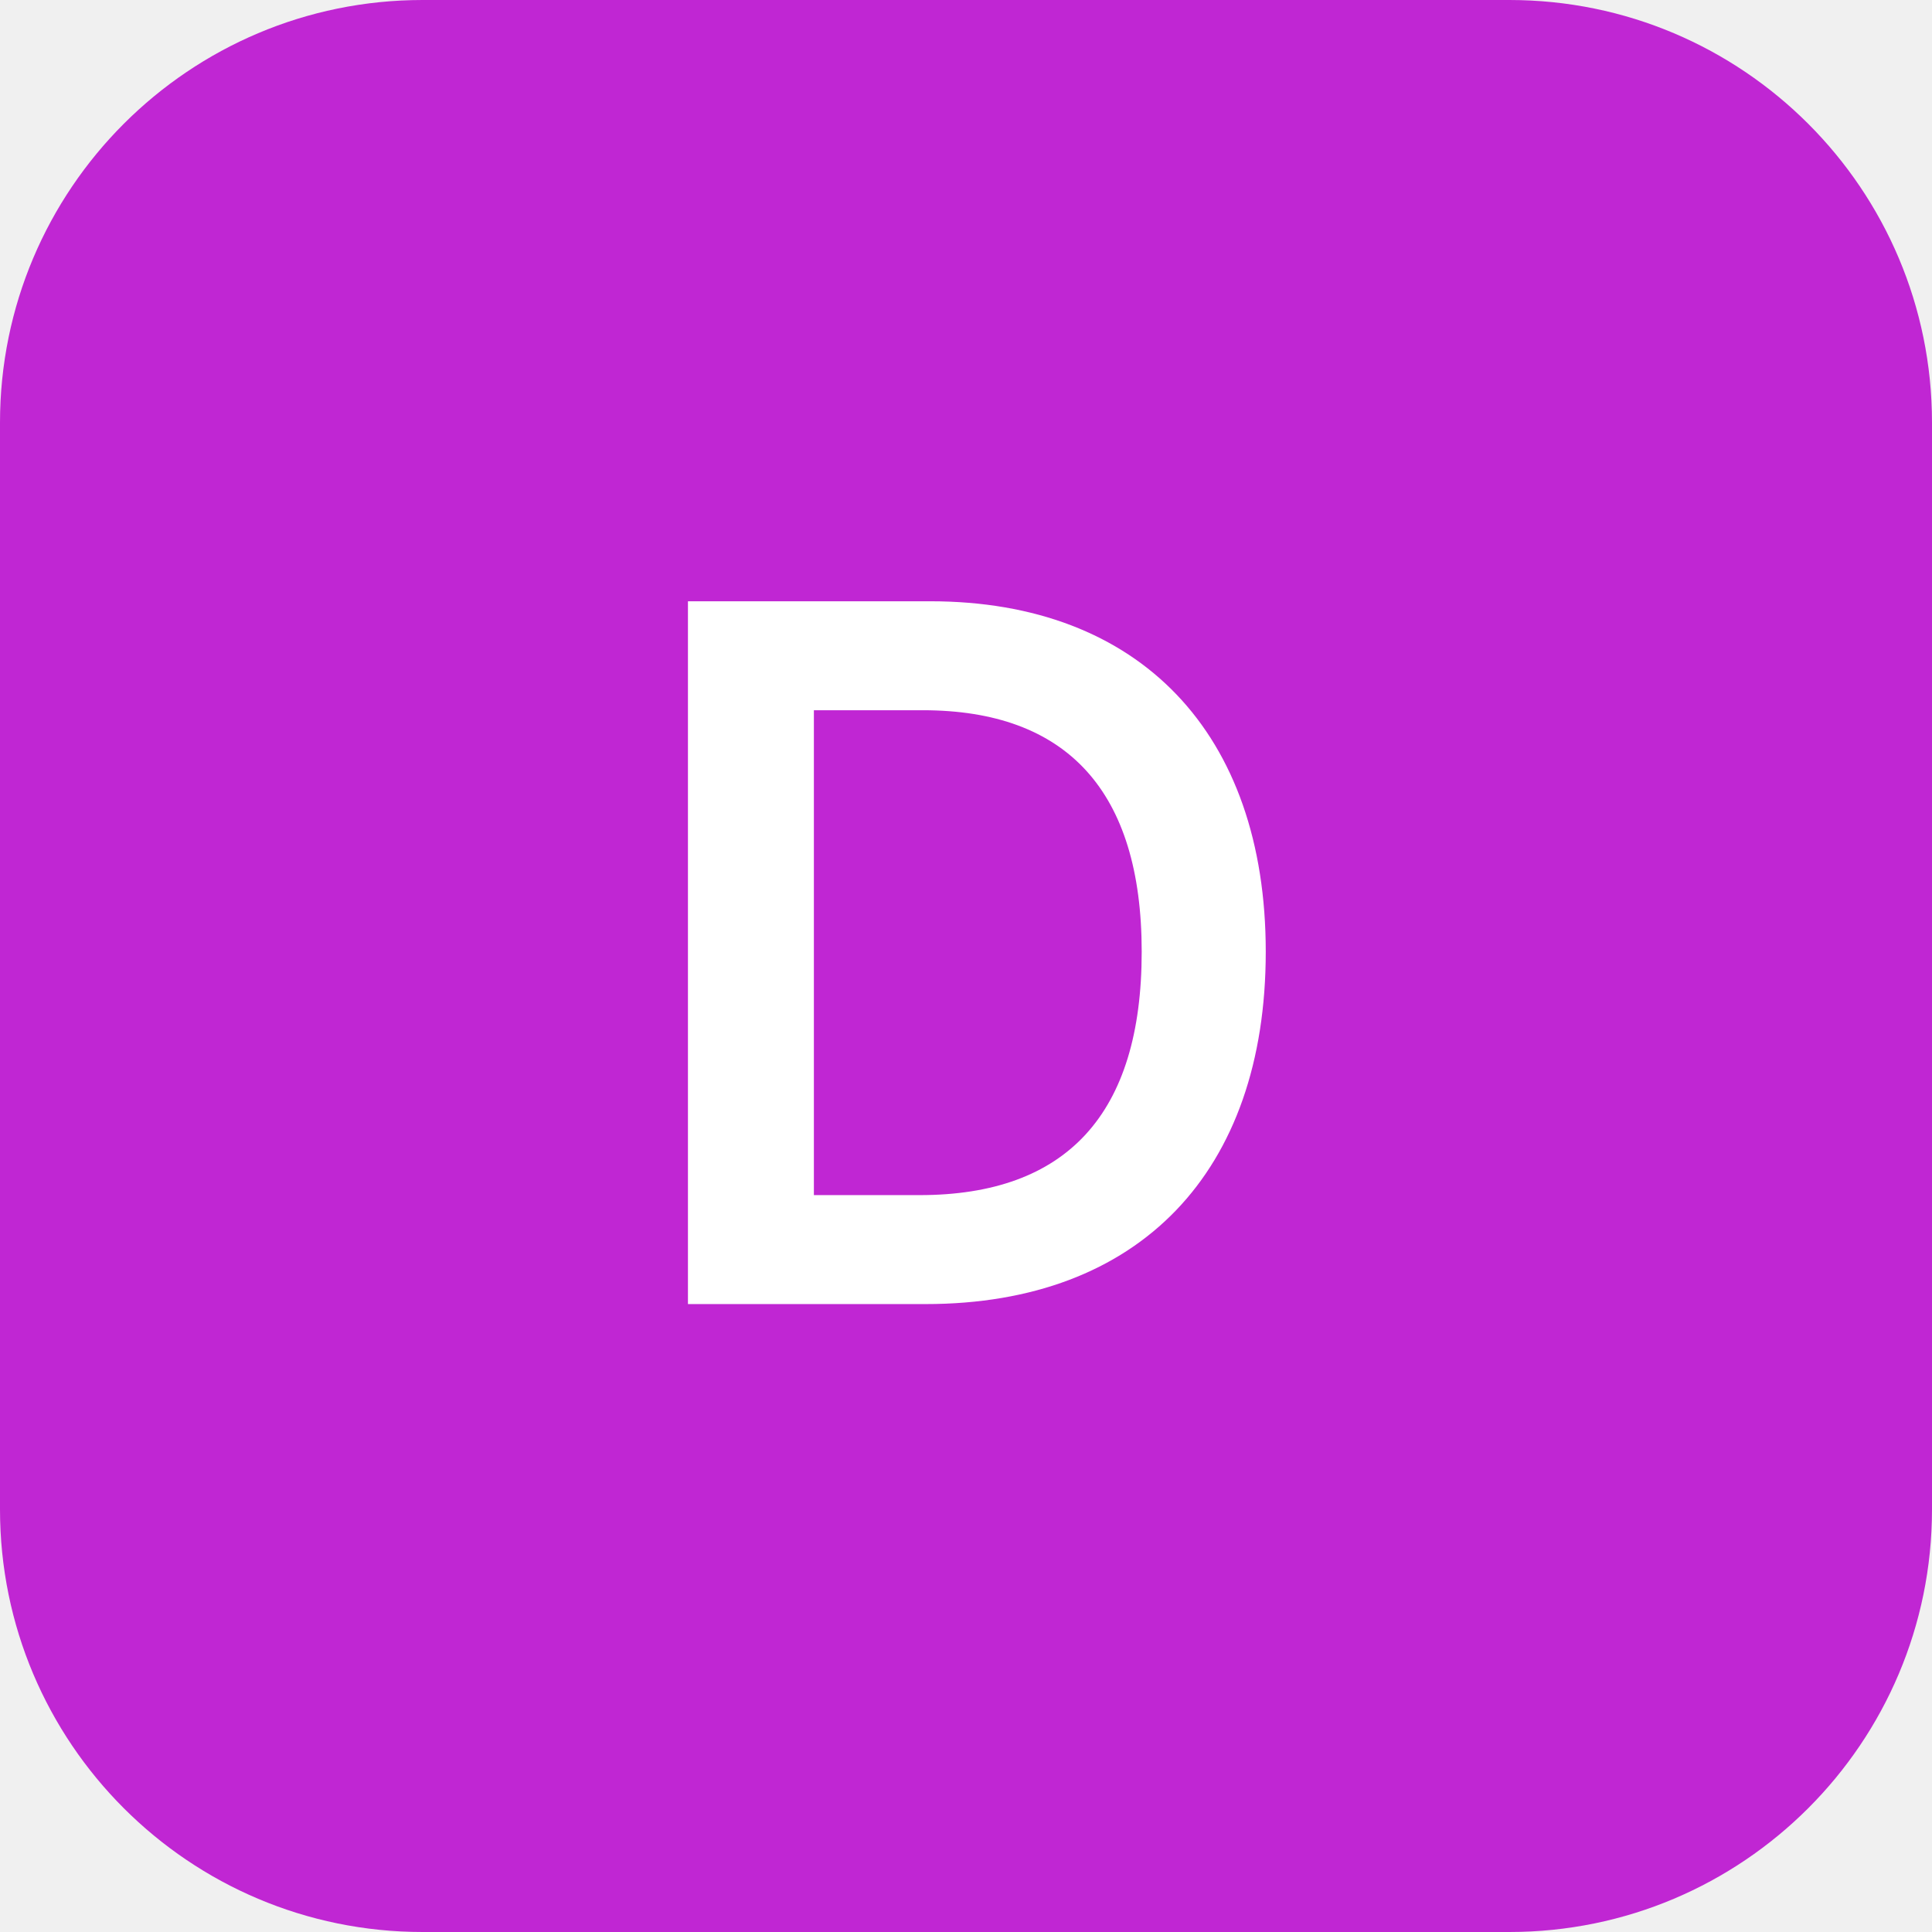
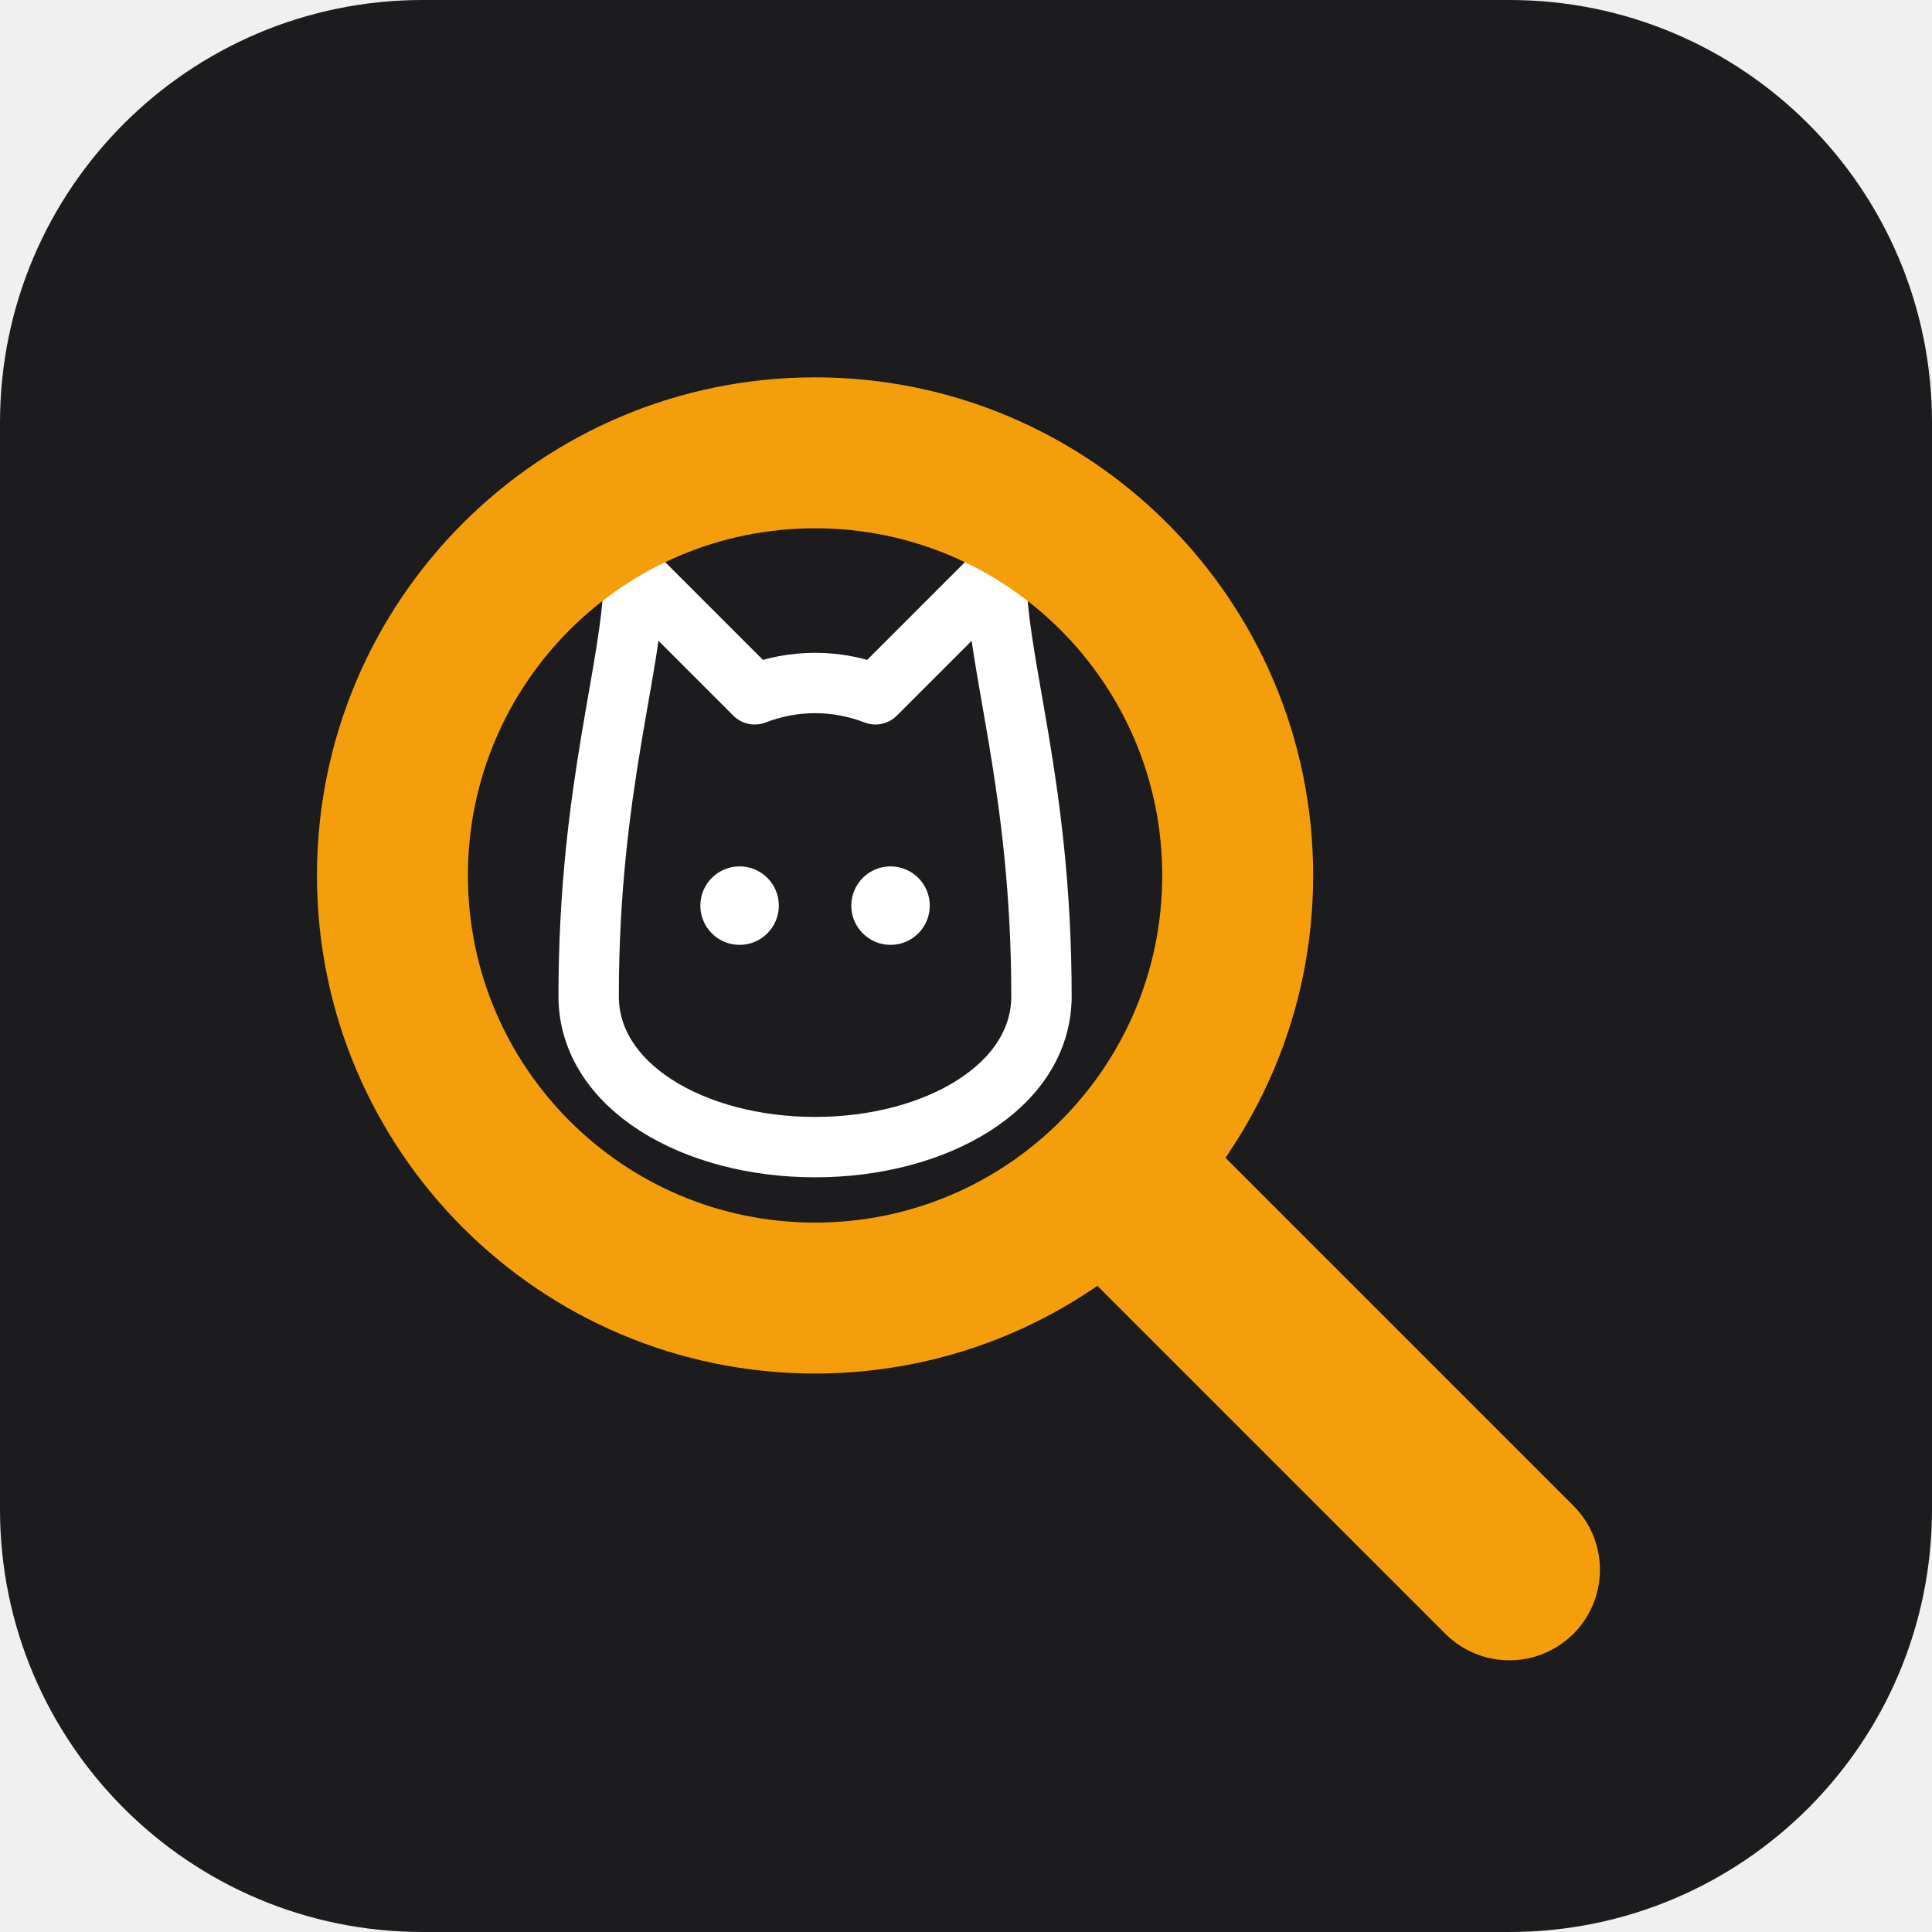
<svg xmlns="http://www.w3.org/2000/svg" viewBox="0 0 64 64">
-   <rect width="64" height="64" rx="14" fill="#c026d3" />
-   <text x="32" y="32" dy="0.35em" text-anchor="middle" font-family="ui-sans-serif, system-ui, -apple-system, sans-serif" font-size="32" font-weight="600" fill="#ffffff">D</text>
+   <rect width="64" height="64" rx="14" fill="#1c1c1f" />
+   <path d="M19.5 33 C19.5 26 21 22 21 19 L25 23 C26.3 22.5 27.7 22.5 29 23 L33 19 C33 22 34.5 26 34.5 33 C34.5 36 31 38 27 38 C23 38 19.5 36 19.5 33 Z" fill="none" stroke="#ffffff" stroke-width="2" stroke-linejoin="round" />
+   <circle cx="24.5" cy="30" r="1.3" fill="#ffffff" />
+   <circle cx="29.5" cy="30" r="1.3" fill="#ffffff" />
+   <circle cx="27" cy="29" r="14" fill="none" stroke="#f59e0b" stroke-width="5" />
+   <path d="M37.5 39.5 L50 52" stroke="#f59e0b" stroke-width="6" stroke-linecap="round" />
</svg>
